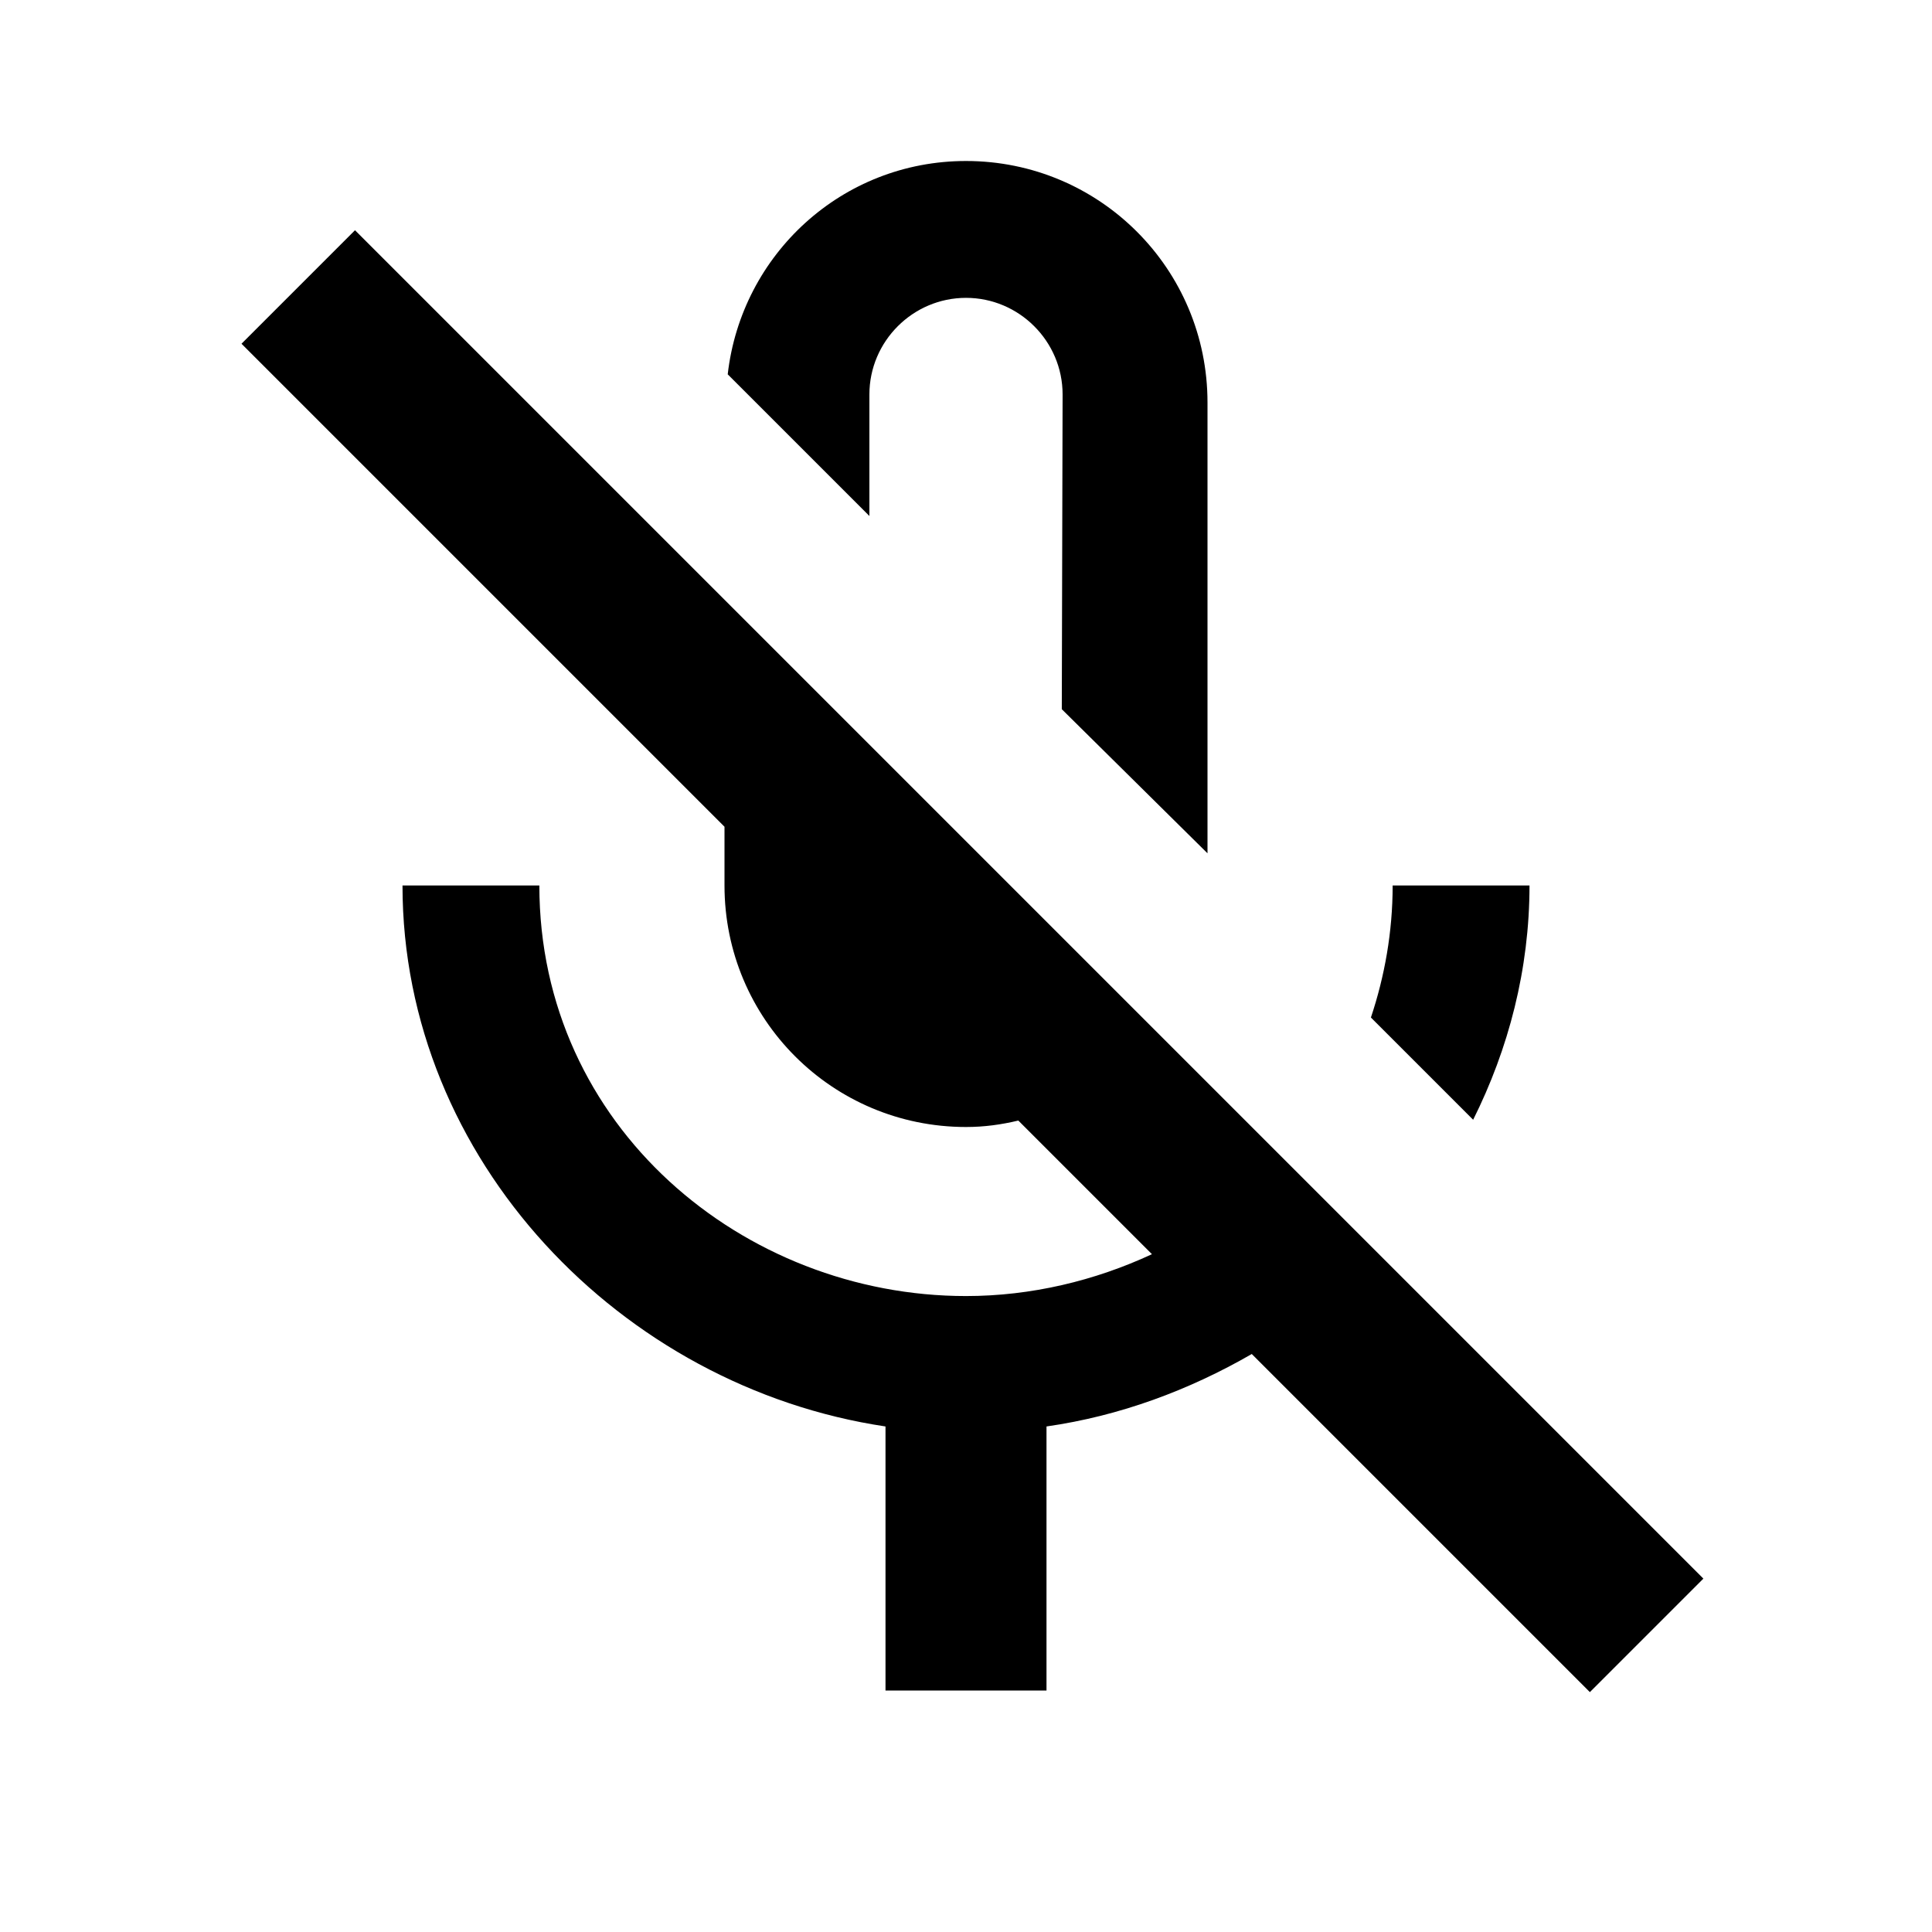
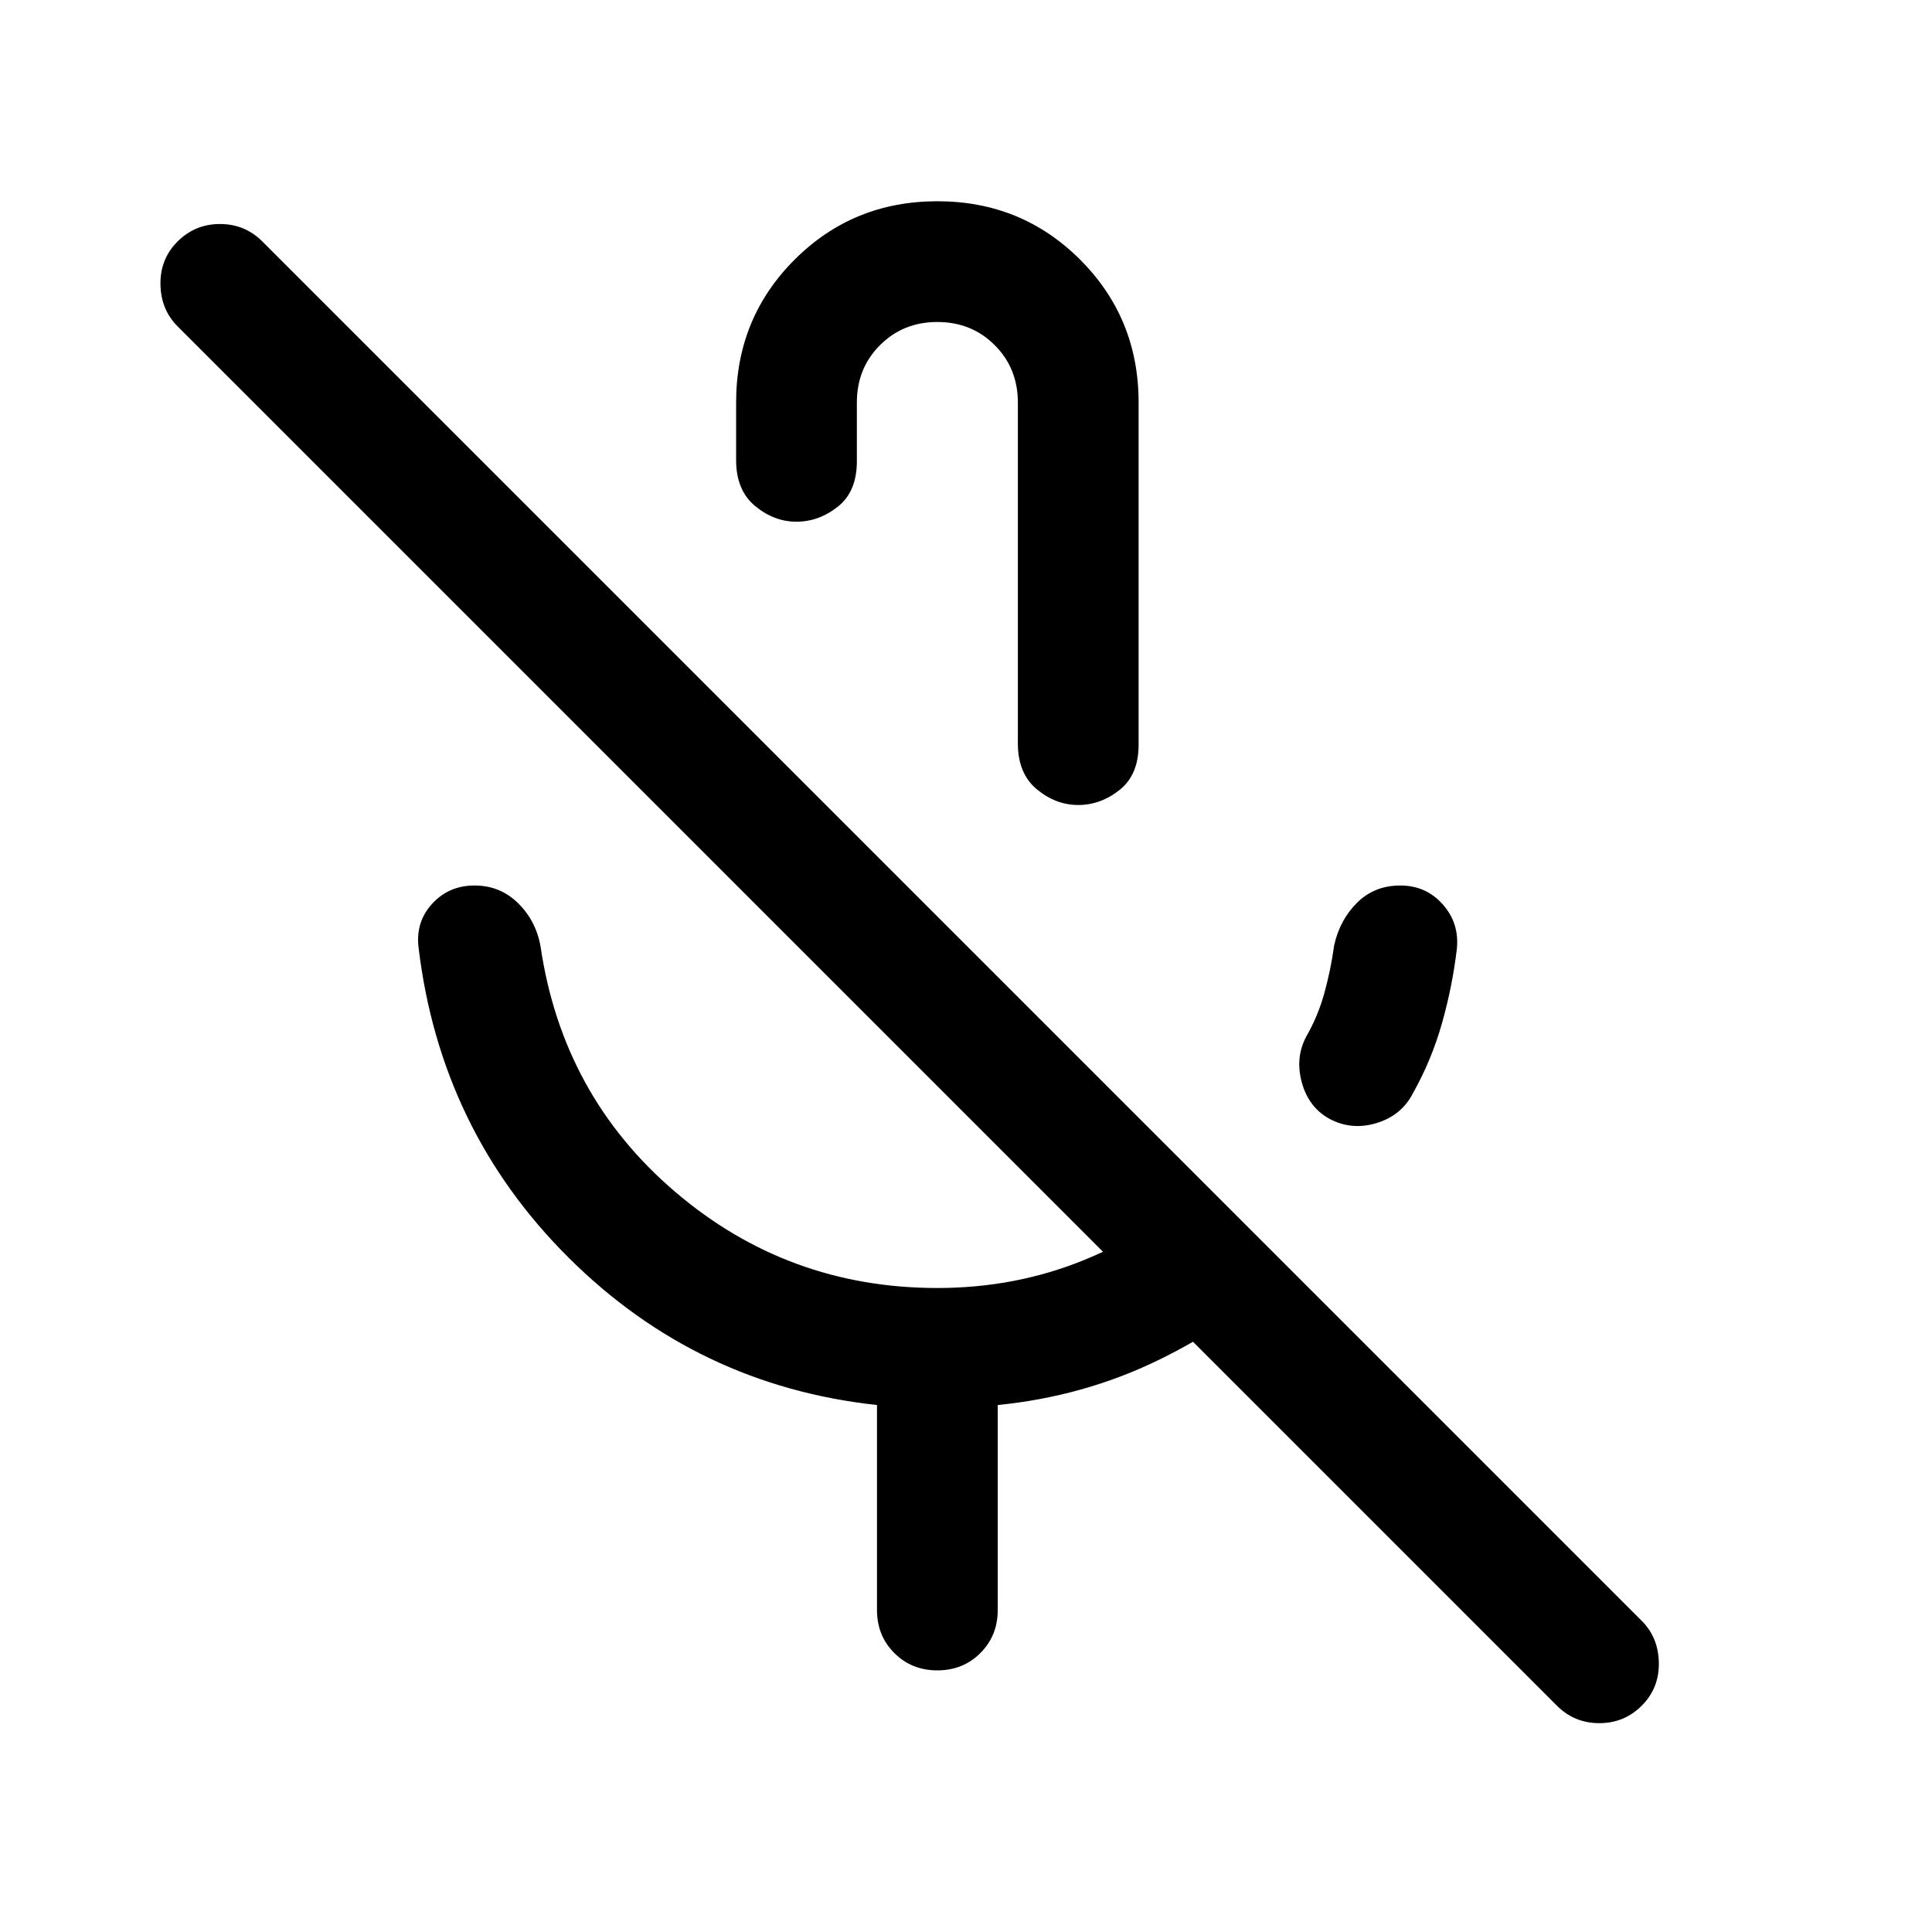
- <svg xmlns="http://www.w3.org/2000/svg" height="24px" viewBox="0 0 24 24" width="24px" fill="#000000">
-   <path d="M0 0h24v24H0V0z" fill="none" />
-   <path d="M10.8 4.9c0-.66.54-1.2 1.2-1.2s1.2.54 1.2 1.2l-.01 3.91L15 10.6V5c0-1.66-1.34-3-3-3-1.54 0-2.79 1.16-2.96 2.65l1.76 1.76V4.9zM19 11h-1.7c0 .58-.1 1.13-.27 1.64l1.27 1.27c.44-.88.7-1.87.7-2.91zM4.41 2.86L3 4.27l6 6V11c0 1.66 1.34 3 3 3 .23 0 .44-.03.65-.08l1.66 1.66c-.71.33-1.5.52-2.31.52-2.76 0-5.3-2.1-5.3-5.1H5c0 3.41 2.72 6.23 6 6.72V21h2v-3.28c.91-.13 1.77-.45 2.55-.9l4.2 4.2 1.41-1.41L4.41 2.86z" />
+ <svg xmlns="http://www.w3.org/2000/svg" height="24" viewBox="0 -960 960 960" width="24">
+   <path d="M660.85-403.93q-10.54-5.69-13.97-18.15-3.42-12.46 2.27-23 5.85-10.23 9-21.77 3.16-11.54 4.77-23.38 2.85-12.77 11.46-21.27 8.62-8.5 21.39-8.5 12.77 0 21.07 9.31 8.31 9.3 7.08 22.07-2.23 18.77-7.42 37.12-5.19 18.34-14.5 34.88-5.69 10.93-17.96 14.66-12.27 3.73-23.19-1.97Zm-195.08-214.3Zm0-241.77q41.92 0 70.96 29.04 29.04 29.04 29.04 70.96v170q0 15-9.43 22.5-9.42 7.5-20.57 7.5-11.16 0-20.58-7.81-9.42-7.81-9.42-22.81V-760q0-17-11.5-28.5t-28.5-11.5q-17 0-28.5 11.5t-11.5 28.5v29.23q0 15-9.42 22.5-9.43 7.5-20.58 7.5-11.15 0-20.58-7.81-9.42-7.81-9.42-22.8V-760q0-41.92 29.04-70.96Q423.85-860 465.77-860Zm-30 700v-101.85q-89.31-9.69-153.08-73.07Q218.92-398.31 208-489q-1.61-12.77 6.69-21.88Q223-520 235.77-520q12.77 0 21.69 8.81 8.92 8.8 11.15 21.57 10.93 74.08 66.89 121.85Q391.46-320 465.77-320q38.61 0 72.58-13.77 33.96-13.77 60.11-38.15l42.77 42.76q-29 27.24-66 45.16-37 17.92-79.46 22.15V-160q0 12.77-8.62 21.38-8.61 8.62-21.38 8.62t-21.39-8.62q-8.61-8.61-8.61-21.38Zm337.85 47.54L88.23-797.85q-8.31-8.31-8.5-20.88-.19-12.58 8.5-21.27t21.08-8.69q12.38 0 21.07 8.69l685.39 685.38q8.31 8.31 8.5 20.89.19 12.57-8.5 21.27-8.69 8.69-21.08 8.69-12.38 0-21.07-8.69Z" />
</svg>
